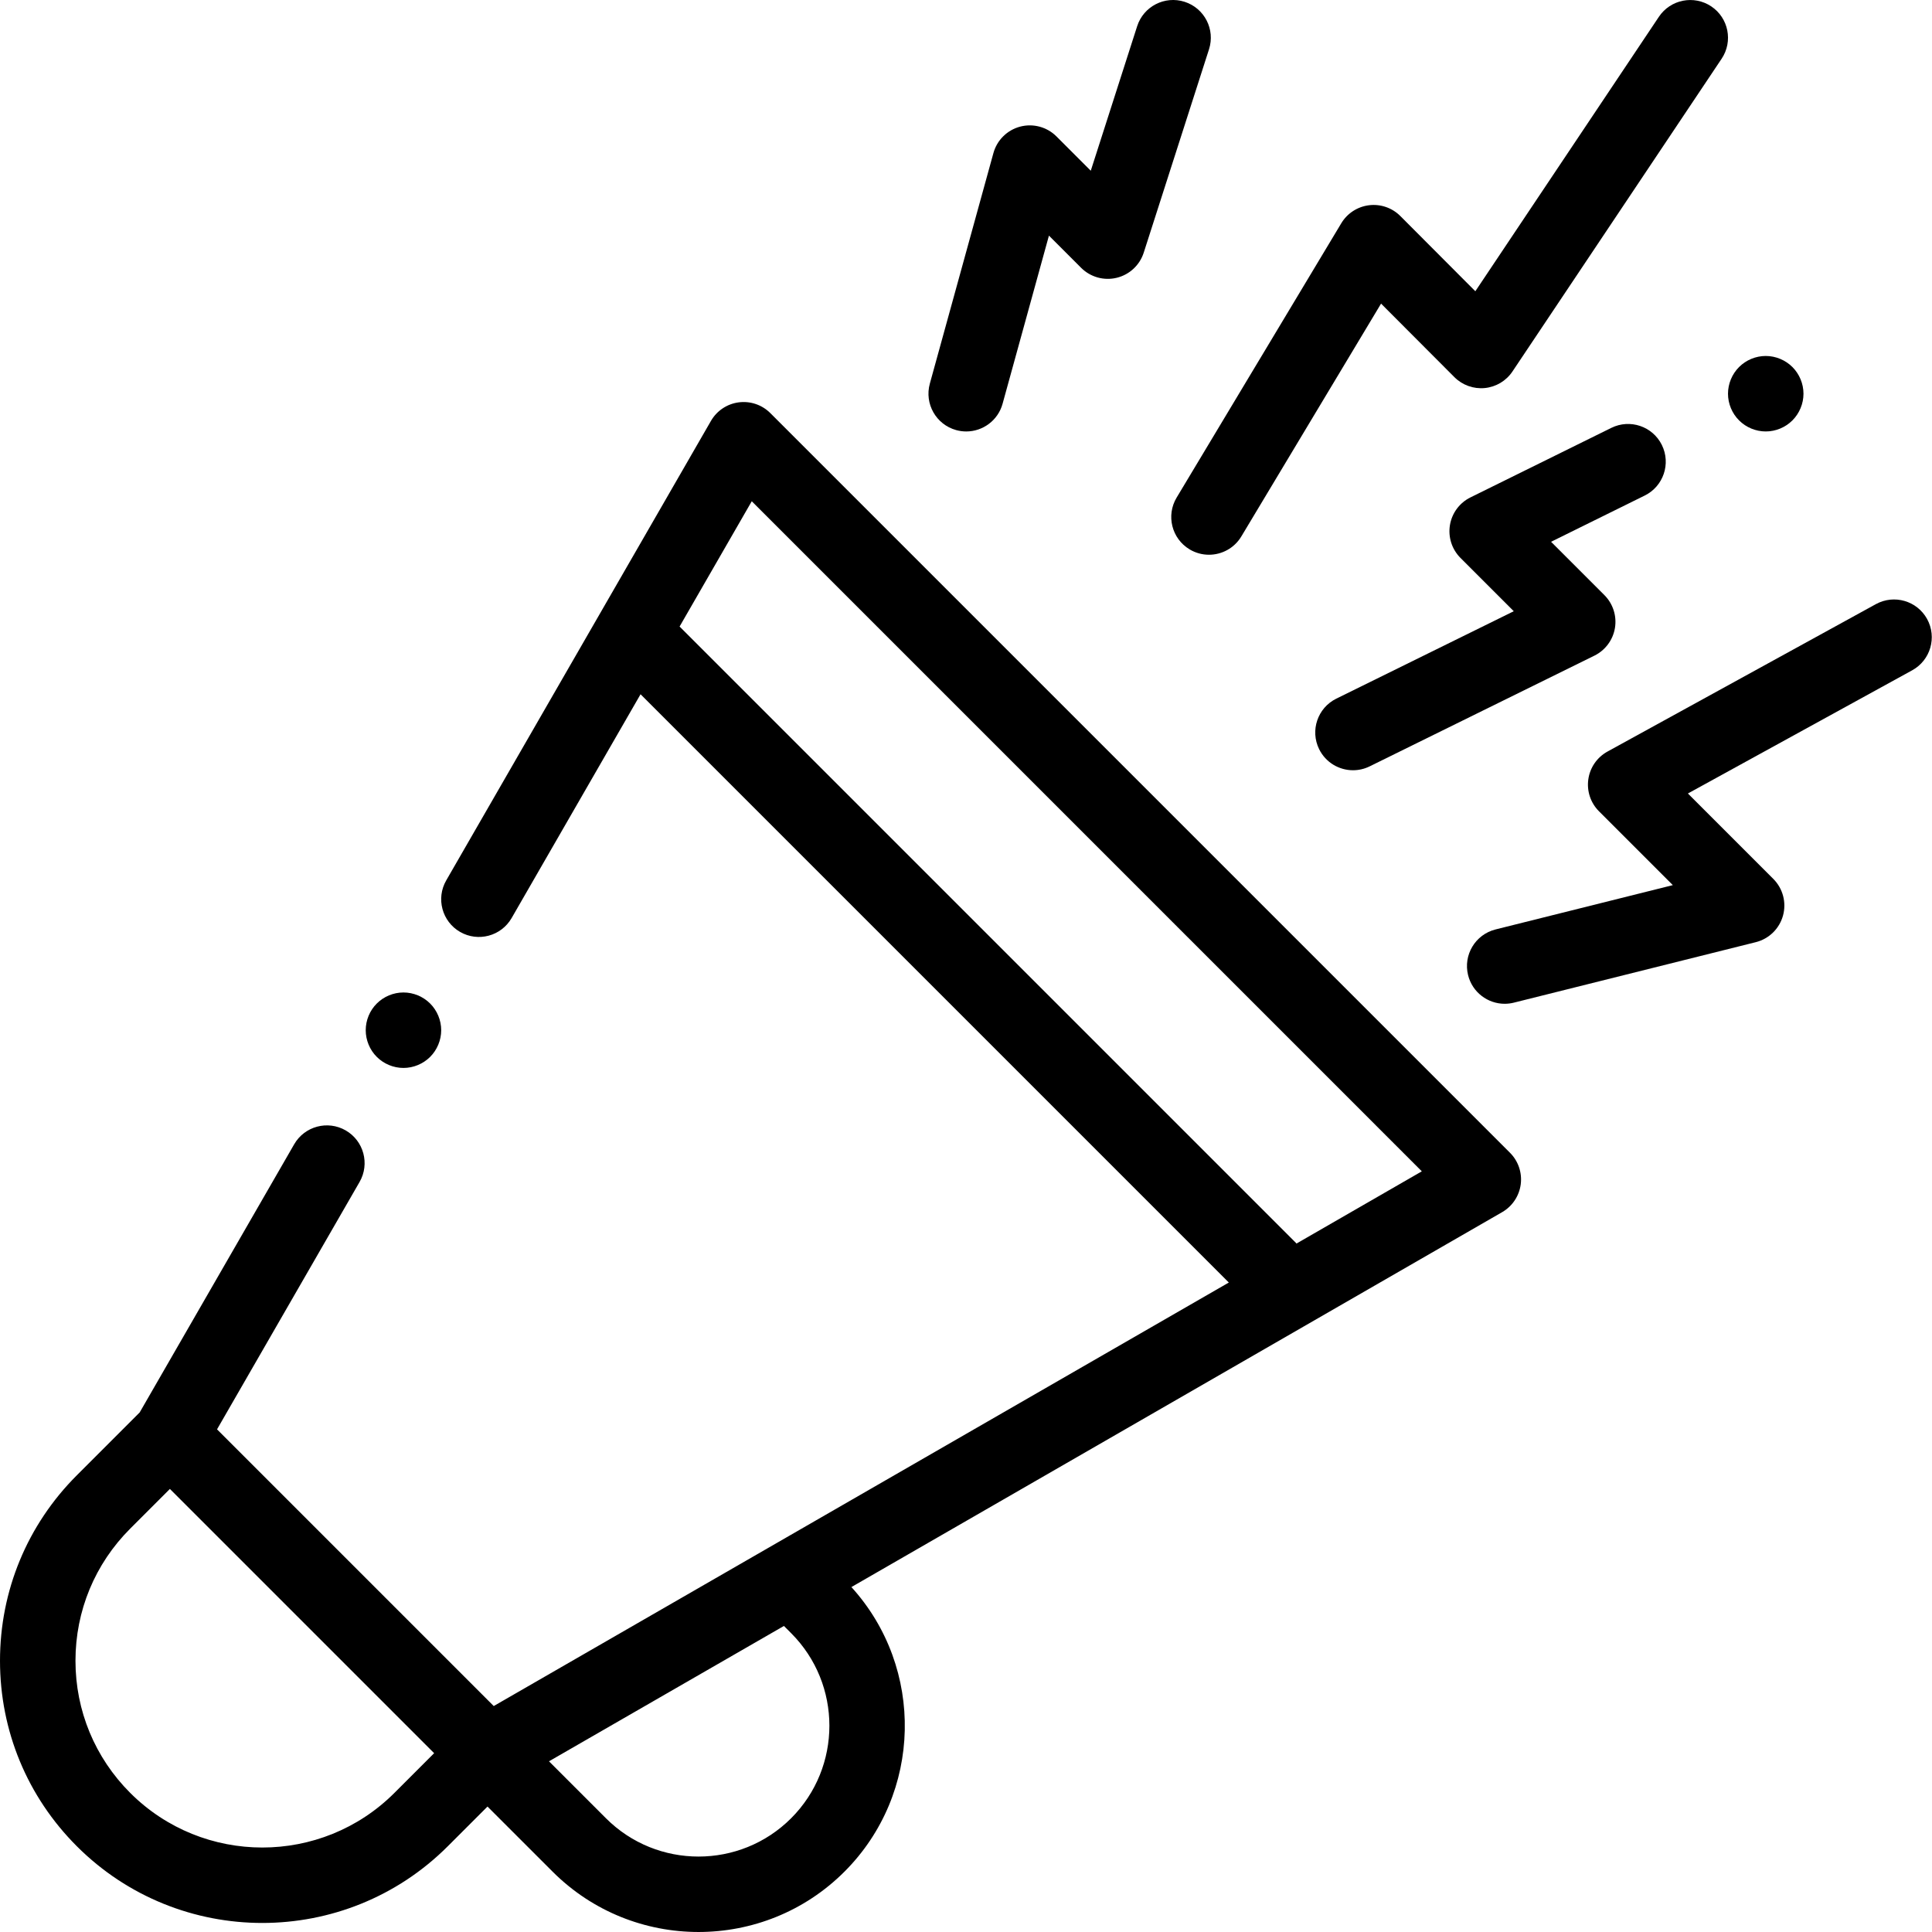
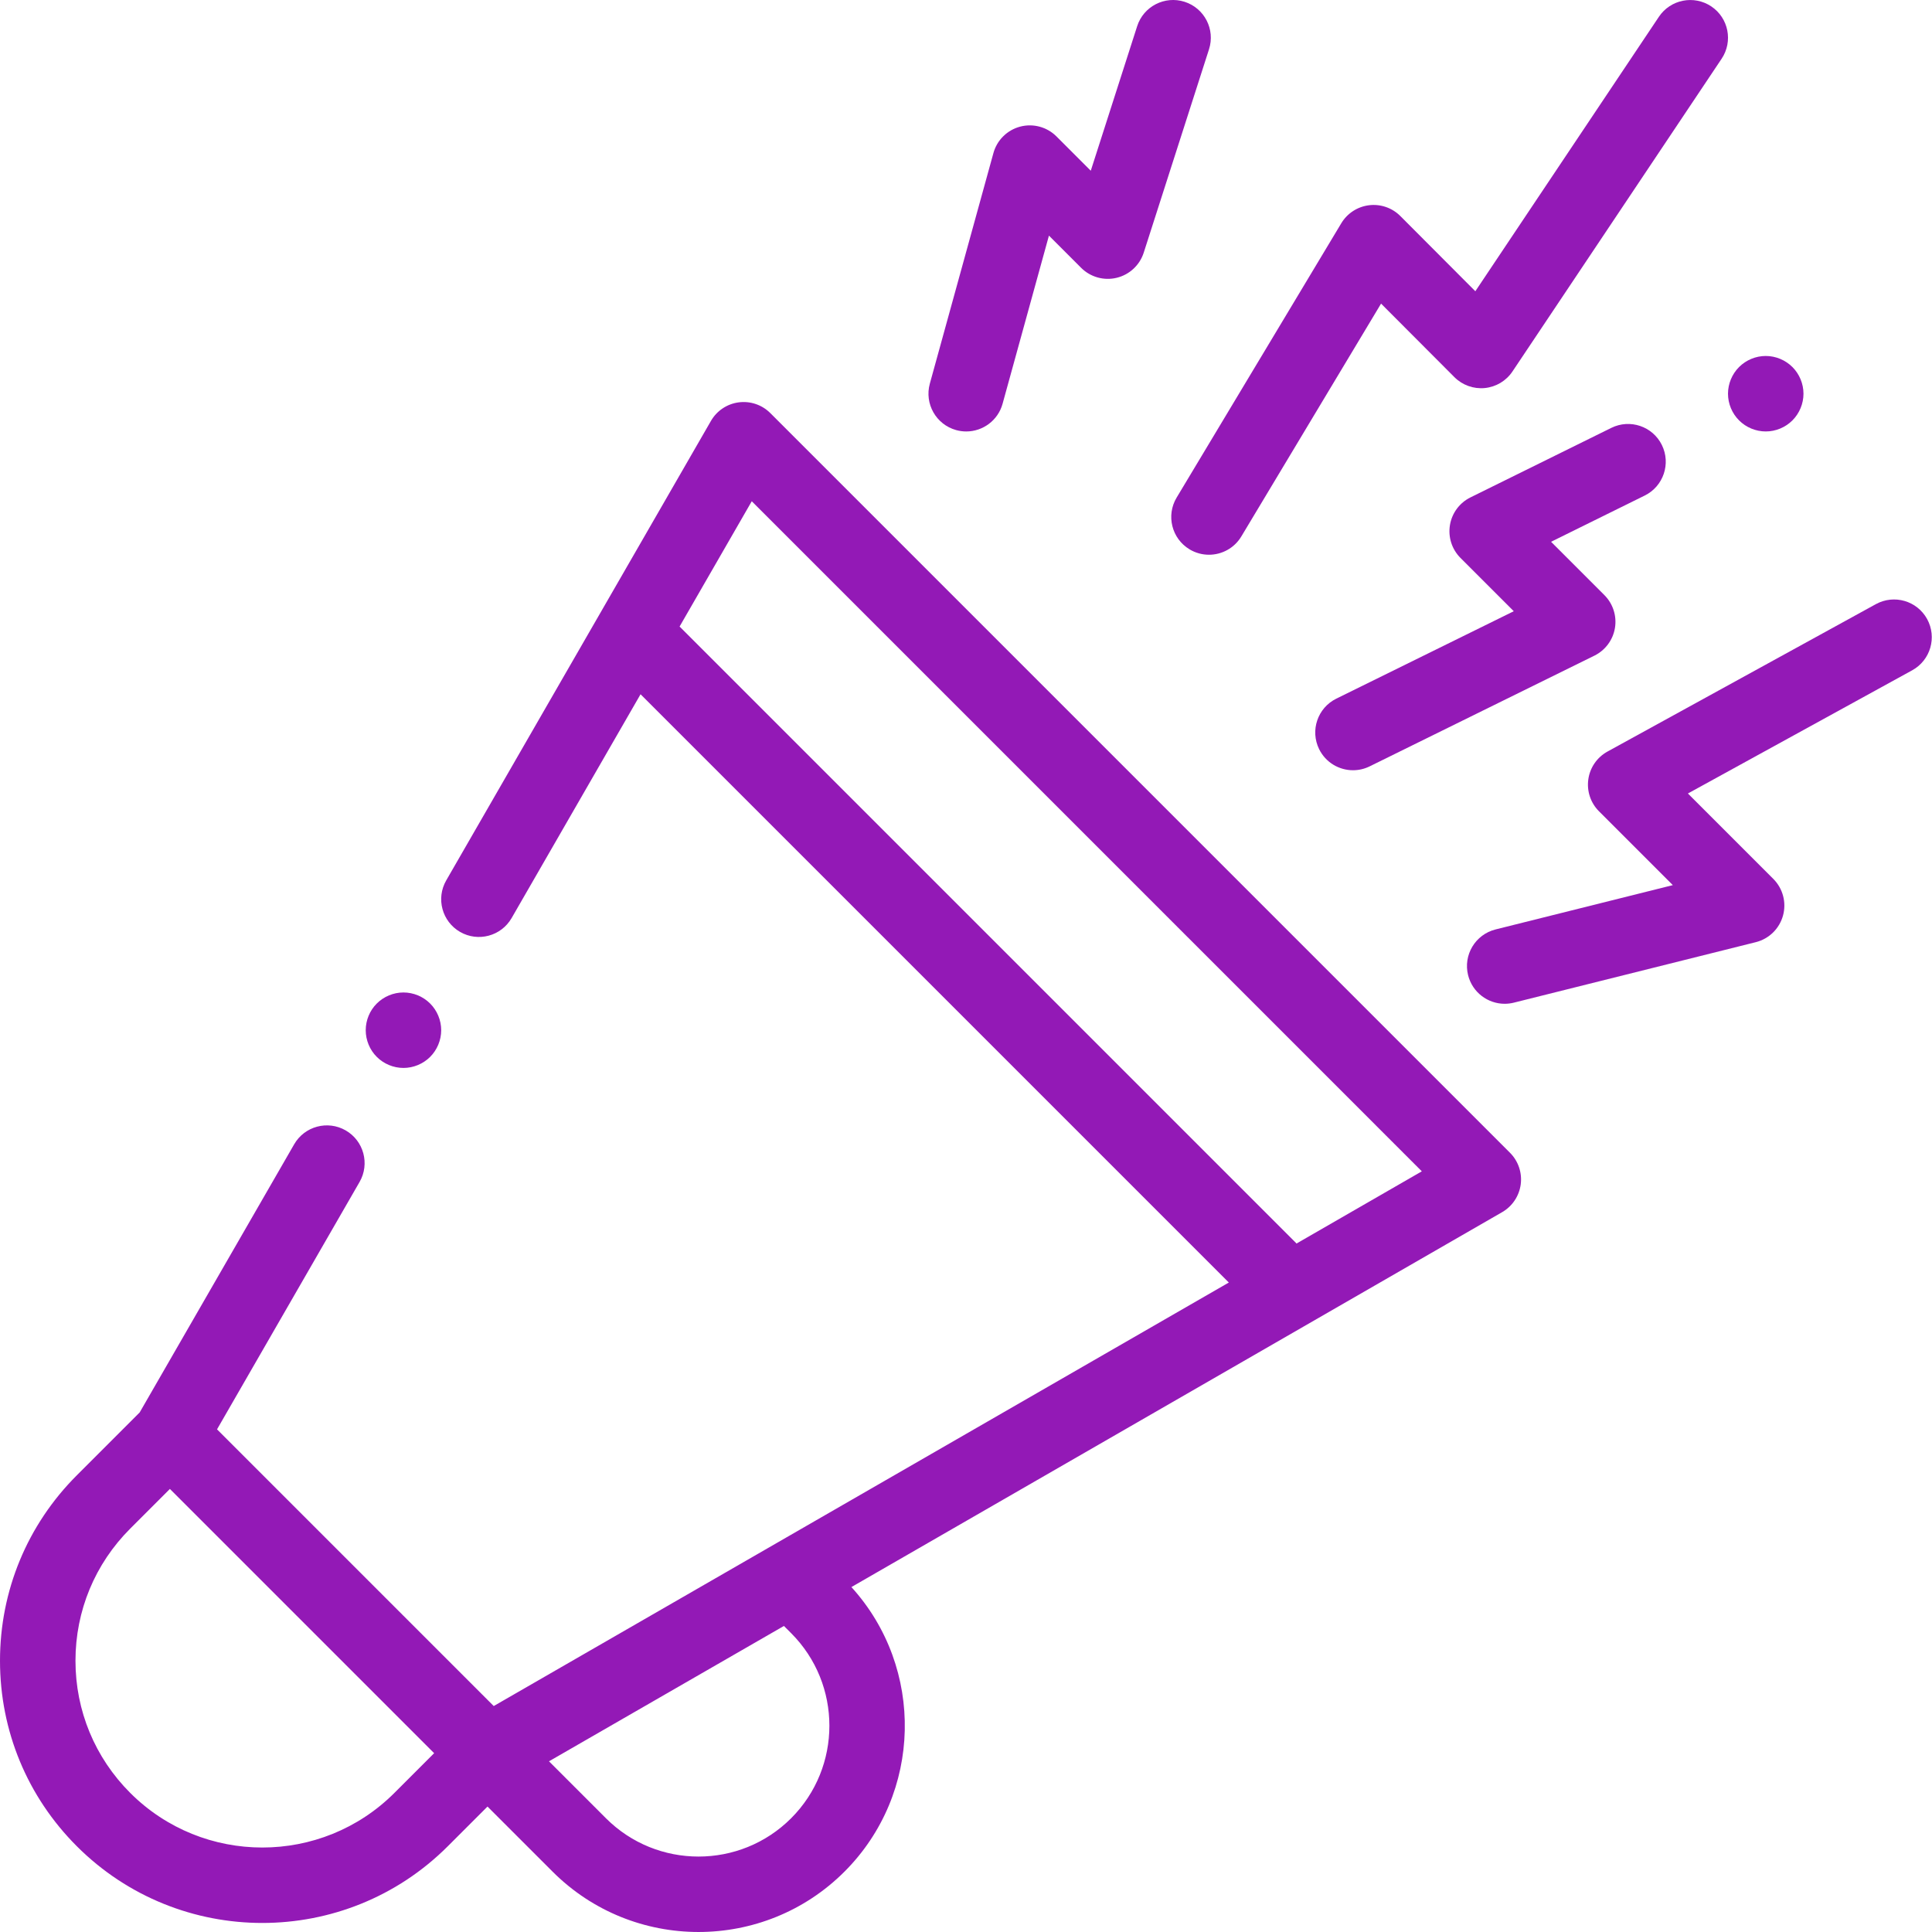
- <svg xmlns="http://www.w3.org/2000/svg" height="512pt" viewBox="0 0 512 512.001" width="512pt">
-   <path d="m106.922 283.016c2.633 0 5.211-1.07 7.07-2.93 1.859-1.859 2.93-4.441 2.93-7.07s-1.07-5.211-2.93-7.07c-1.859-1.859-4.438-2.93-7.07-2.93-2.641 0-5.211 1.07-7.07 2.93-1.871 1.859-2.93 4.43-2.93 7.07 0 2.629 1.059 5.211 2.93 7.07 1.859 1.859 4.43 2.93 7.07 2.93zm0 0" />
-   <path d="m204.141 109.473c-2.199-2.199-5.297-3.25-8.379-2.844-3.086.406-5.805 2.227-7.355 4.922l-70.152 121.762c-2.758 4.785-1.113 10.898 3.672 13.656 4.785 2.758 10.898 1.109 13.656-3.672l34.172-59.312 155.898 155.898-194.809 112.238-73.328-73.328 37.773-65.559c2.758-4.785 1.113-10.902-3.672-13.66-4.789-2.758-10.902-1.109-13.66 3.676l-40.938 71.055-16.656 16.66c-13.133 13.129-20.363 30.586-20.363 49.156 0 18.566 7.23 36.023 20.363 49.156 13.551 13.551 31.352 20.328 49.152 20.328 17.805 0 35.605-6.777 49.156-20.328l10.52-10.52 17.254 17.25c10.66 10.664 24.668 15.992 38.672 15.992 14.008 0 28.012-5.328 38.676-15.992 20.691-20.691 21.305-53.977 1.84-75.418l172.453-99.355c2.695-1.555 4.512-4.273 4.922-7.355.406-3.086-.645-6.184-2.844-8.383zm-169.637 365.66c-9.352-9.355-14.504-21.789-14.504-35.016 0-13.227 5.152-25.66 14.504-35.012l10.52-10.52 70.027 70.027-10.52 10.52c-19.305 19.309-50.723 19.309-70.027 0zm175.148-42.332c13.527 13.527 13.527 35.535 0 49.062-13.527 13.527-35.539 13.531-49.066 0l-15.098-15.098 62.258-35.867zm133.934-103.25c-.074-.078-.137-.156-.211-.234l-163.277-163.277 19.125-33.199 177.574 177.574zm0 0" />
-   <path d="m253.398 113.98c.891.246 1.785.363 2.664.363 4.387 0 8.414-2.91 9.633-7.344l12.285-44.555 8.527 8.527c2.465 2.465 6.035 3.469 9.426 2.648 3.387-.82 6.102-3.344 7.168-6.664l17.301-53.898c1.688-5.258-1.207-10.891-6.465-12.578s-10.891 1.207-12.578 6.465l-12.293 38.301-9.09-9.09c-2.516-2.516-6.18-3.504-9.625-2.598-3.441.91-6.141 3.578-7.086 7.012l-16.852 61.109c-1.465 5.328 1.66 10.836 6.984 12.301zm0 0" />
-   <path d="m510.707 164.051c-2.66-4.84-8.738-6.605-13.578-3.949l-71.125 39.066c-2.758 1.516-4.641 4.238-5.082 7.355-.445 3.113.602 6.258 2.828 8.48l19.566 19.566-46.977 11.742c-5.359 1.34-8.617 6.77-7.277 12.129 1.137 4.543 5.215 7.574 9.695 7.574.801 0 1.621-.098 2.434-.301l64.109-16.027c3.496-.871 6.25-3.559 7.211-7.031.961-3.473-.02-7.191-2.566-9.738l-22.633-22.633 59.445-32.652c4.84-2.66 6.609-8.738 3.949-13.582zm0 0" />
-   <path d="m460.871 111.406c1.859 1.871 4.438 2.934 7.07 2.934 2.629 0 5.207-1.062 7.07-2.934 1.859-1.859 2.93-4.43 2.93-7.066 0-2.633-1.07-5.211-2.93-7.07-1.863-1.863-4.441-2.934-7.07-2.934-2.633 0-5.211 1.07-7.07 2.934-1.863 1.859-2.934 4.438-2.934 7.07 0 2.637 1.07 5.207 2.934 7.066zm0 0" />
-   <path d="m440.414 117.93c-2.445-4.953-8.441-6.984-13.395-4.539l-37.332 18.426c-2.891 1.426-4.914 4.16-5.438 7.34-.523 3.184.516 6.422 2.793 8.699l14.125 14.125-47.031 23.168c-4.953 2.441-6.992 8.438-4.551 13.391 1.742 3.535 5.289 5.582 8.98 5.582 1.48 0 2.988-.328 4.41-1.027l59.555-29.34c2.895-1.426 4.922-4.16 5.449-7.34.523-3.184-.516-6.422-2.797-8.703l-14.133-14.133 24.82-12.254c4.953-2.445 6.984-8.441 4.543-13.395zm0 0" />
-   <path d="m315.25 145.586c1.609.965 3.383 1.426 5.137 1.426 3.395 0 6.707-1.73 8.582-4.855l37.027-61.695 19.43 19.48c2.117 2.121 5.07 3.184 8.055 2.895 2.98-.293 5.676-1.902 7.34-4.395l55.43-82.879c3.07-4.59 1.84-10.801-2.75-13.871-4.594-3.066-10.805-1.836-13.875 2.754l-48.648 72.738-19.871-19.93c-2.176-2.184-5.242-3.242-8.297-2.863-3.059.375-5.773 2.137-7.359 4.781l-43.629 72.691c-2.844 4.738-1.309 10.879 3.43 13.723zm0 0" />
+ <svg xmlns="http://www.w3.org/2000/svg" height="512pt" viewBox="0 0 512 512.001" width="512pt" version="1.1" id="svg1380">
+   <defs id="defs1384" />
+   <path d="m106.922 283.016c2.633 0 5.211-1.07 7.07-2.93 1.859-1.859 2.93-4.441 2.93-7.07s-1.07-5.211-2.93-7.07c-1.859-1.859-4.438-2.93-7.07-2.93-2.641 0-5.211 1.07-7.07 2.93-1.871 1.859-2.93 4.43-2.93 7.07 0 2.629 1.059 5.211 2.93 7.07 1.859 1.859 4.43 2.93 7.07 2.93zm0 0" id="path1366" style="fill:#9319b6;fill-opacity:1" />
+   <path d="m204.141 109.473c-2.199-2.199-5.297-3.25-8.379-2.844-3.086.406-5.805 2.227-7.355 4.922l-70.152 121.762c-2.758 4.785-1.113 10.898 3.672 13.656 4.785 2.758 10.898 1.109 13.656-3.672l34.172-59.312 155.898 155.898-194.809 112.238-73.328-73.328 37.773-65.559c2.758-4.785 1.113-10.902-3.672-13.66-4.789-2.758-10.902-1.109-13.66 3.676l-40.938 71.055-16.656 16.66c-13.133 13.129-20.363 30.586-20.363 49.156 0 18.566 7.23 36.023 20.363 49.156 13.551 13.551 31.352 20.328 49.152 20.328 17.805 0 35.605-6.777 49.156-20.328l10.52-10.52 17.254 17.25c10.66 10.664 24.668 15.992 38.672 15.992 14.008 0 28.012-5.328 38.676-15.992 20.691-20.691 21.305-53.977 1.84-75.418l172.453-99.355c2.695-1.555 4.512-4.273 4.922-7.355.406-3.086-.645-6.184-2.844-8.383zm-169.637 365.66c-9.352-9.355-14.504-21.789-14.504-35.016 0-13.227 5.152-25.66 14.504-35.012l10.52-10.52 70.027 70.027-10.52 10.52c-19.305 19.309-50.723 19.309-70.027 0zm175.148-42.332c13.527 13.527 13.527 35.535 0 49.062-13.527 13.527-35.539 13.531-49.066 0l-15.098-15.098 62.258-35.867zm133.934-103.25c-.074-.078-.137-.156-.211-.234l-163.277-163.277 19.125-33.199 177.574 177.574zm0 0" id="path1368" style="fill:#9319b6;fill-opacity:1" />
+   <path d="m253.398 113.98c.891.246 1.785.363 2.664.363 4.387 0 8.414-2.91 9.633-7.344l12.285-44.555 8.527 8.527c2.465 2.465 6.035 3.469 9.426 2.648 3.387-.82 6.102-3.344 7.168-6.664l17.301-53.898c1.688-5.258-1.207-10.891-6.465-12.578s-10.891 1.207-12.578 6.465l-12.293 38.301-9.09-9.09c-2.516-2.516-6.18-3.504-9.625-2.598-3.441.91-6.141 3.578-7.086 7.012l-16.852 61.109c-1.465 5.328 1.66 10.836 6.984 12.301zm0 0" id="path1370" style="fill:#9319b6;fill-opacity:1" />
+   <path d="m510.707 164.051c-2.66-4.84-8.738-6.605-13.578-3.949l-71.125 39.066c-2.758 1.516-4.641 4.238-5.082 7.355-.445 3.113.602 6.258 2.828 8.48l19.566 19.566-46.977 11.742c-5.359 1.34-8.617 6.77-7.277 12.129 1.137 4.543 5.215 7.574 9.695 7.574.801 0 1.621-.098 2.434-.301l64.109-16.027c3.496-.871 6.25-3.559 7.211-7.031.961-3.473-.02-7.191-2.566-9.738l-22.633-22.633 59.445-32.652c4.84-2.66 6.609-8.738 3.949-13.582zm0 0" id="path1372" style="fill:#9319b6;fill-opacity:1" />
+   <path d="m460.871 111.406c1.859 1.871 4.438 2.934 7.07 2.934 2.629 0 5.207-1.062 7.07-2.934 1.859-1.859 2.93-4.43 2.93-7.066 0-2.633-1.07-5.211-2.93-7.07-1.863-1.863-4.441-2.934-7.07-2.934-2.633 0-5.211 1.07-7.07 2.934-1.863 1.859-2.934 4.438-2.934 7.07 0 2.637 1.07 5.207 2.934 7.066zm0 0" id="path1374" style="fill:#9319b6;fill-opacity:1" />
+   <path d="m440.414 117.93c-2.445-4.953-8.441-6.984-13.395-4.539l-37.332 18.426c-2.891 1.426-4.914 4.16-5.438 7.34-.523 3.184.516 6.422 2.793 8.699l14.125 14.125-47.031 23.168c-4.953 2.441-6.992 8.438-4.551 13.391 1.742 3.535 5.289 5.582 8.98 5.582 1.48 0 2.988-.328 4.41-1.027l59.555-29.34c2.895-1.426 4.922-4.16 5.449-7.34.523-3.184-.516-6.422-2.797-8.703l-14.133-14.133 24.82-12.254c4.953-2.445 6.984-8.441 4.543-13.395zm0 0" id="path1376" style="fill:#9319b6;fill-opacity:1" />
+   <path d="m315.25 145.586c1.609.965 3.383 1.426 5.137 1.426 3.395 0 6.707-1.73 8.582-4.855l37.027-61.695 19.43 19.48c2.117 2.121 5.07 3.184 8.055 2.895 2.98-.293 5.676-1.902 7.34-4.395l55.43-82.879c3.07-4.59 1.84-10.801-2.75-13.871-4.594-3.066-10.805-1.836-13.875 2.754l-48.648 72.738-19.871-19.93c-2.176-2.184-5.242-3.242-8.297-2.863-3.059.375-5.773 2.137-7.359 4.781l-43.629 72.691c-2.844 4.738-1.309 10.879 3.43 13.723zm0 0" id="path1378" style="fill:#9319b6;fill-opacity:1" />
</svg>
